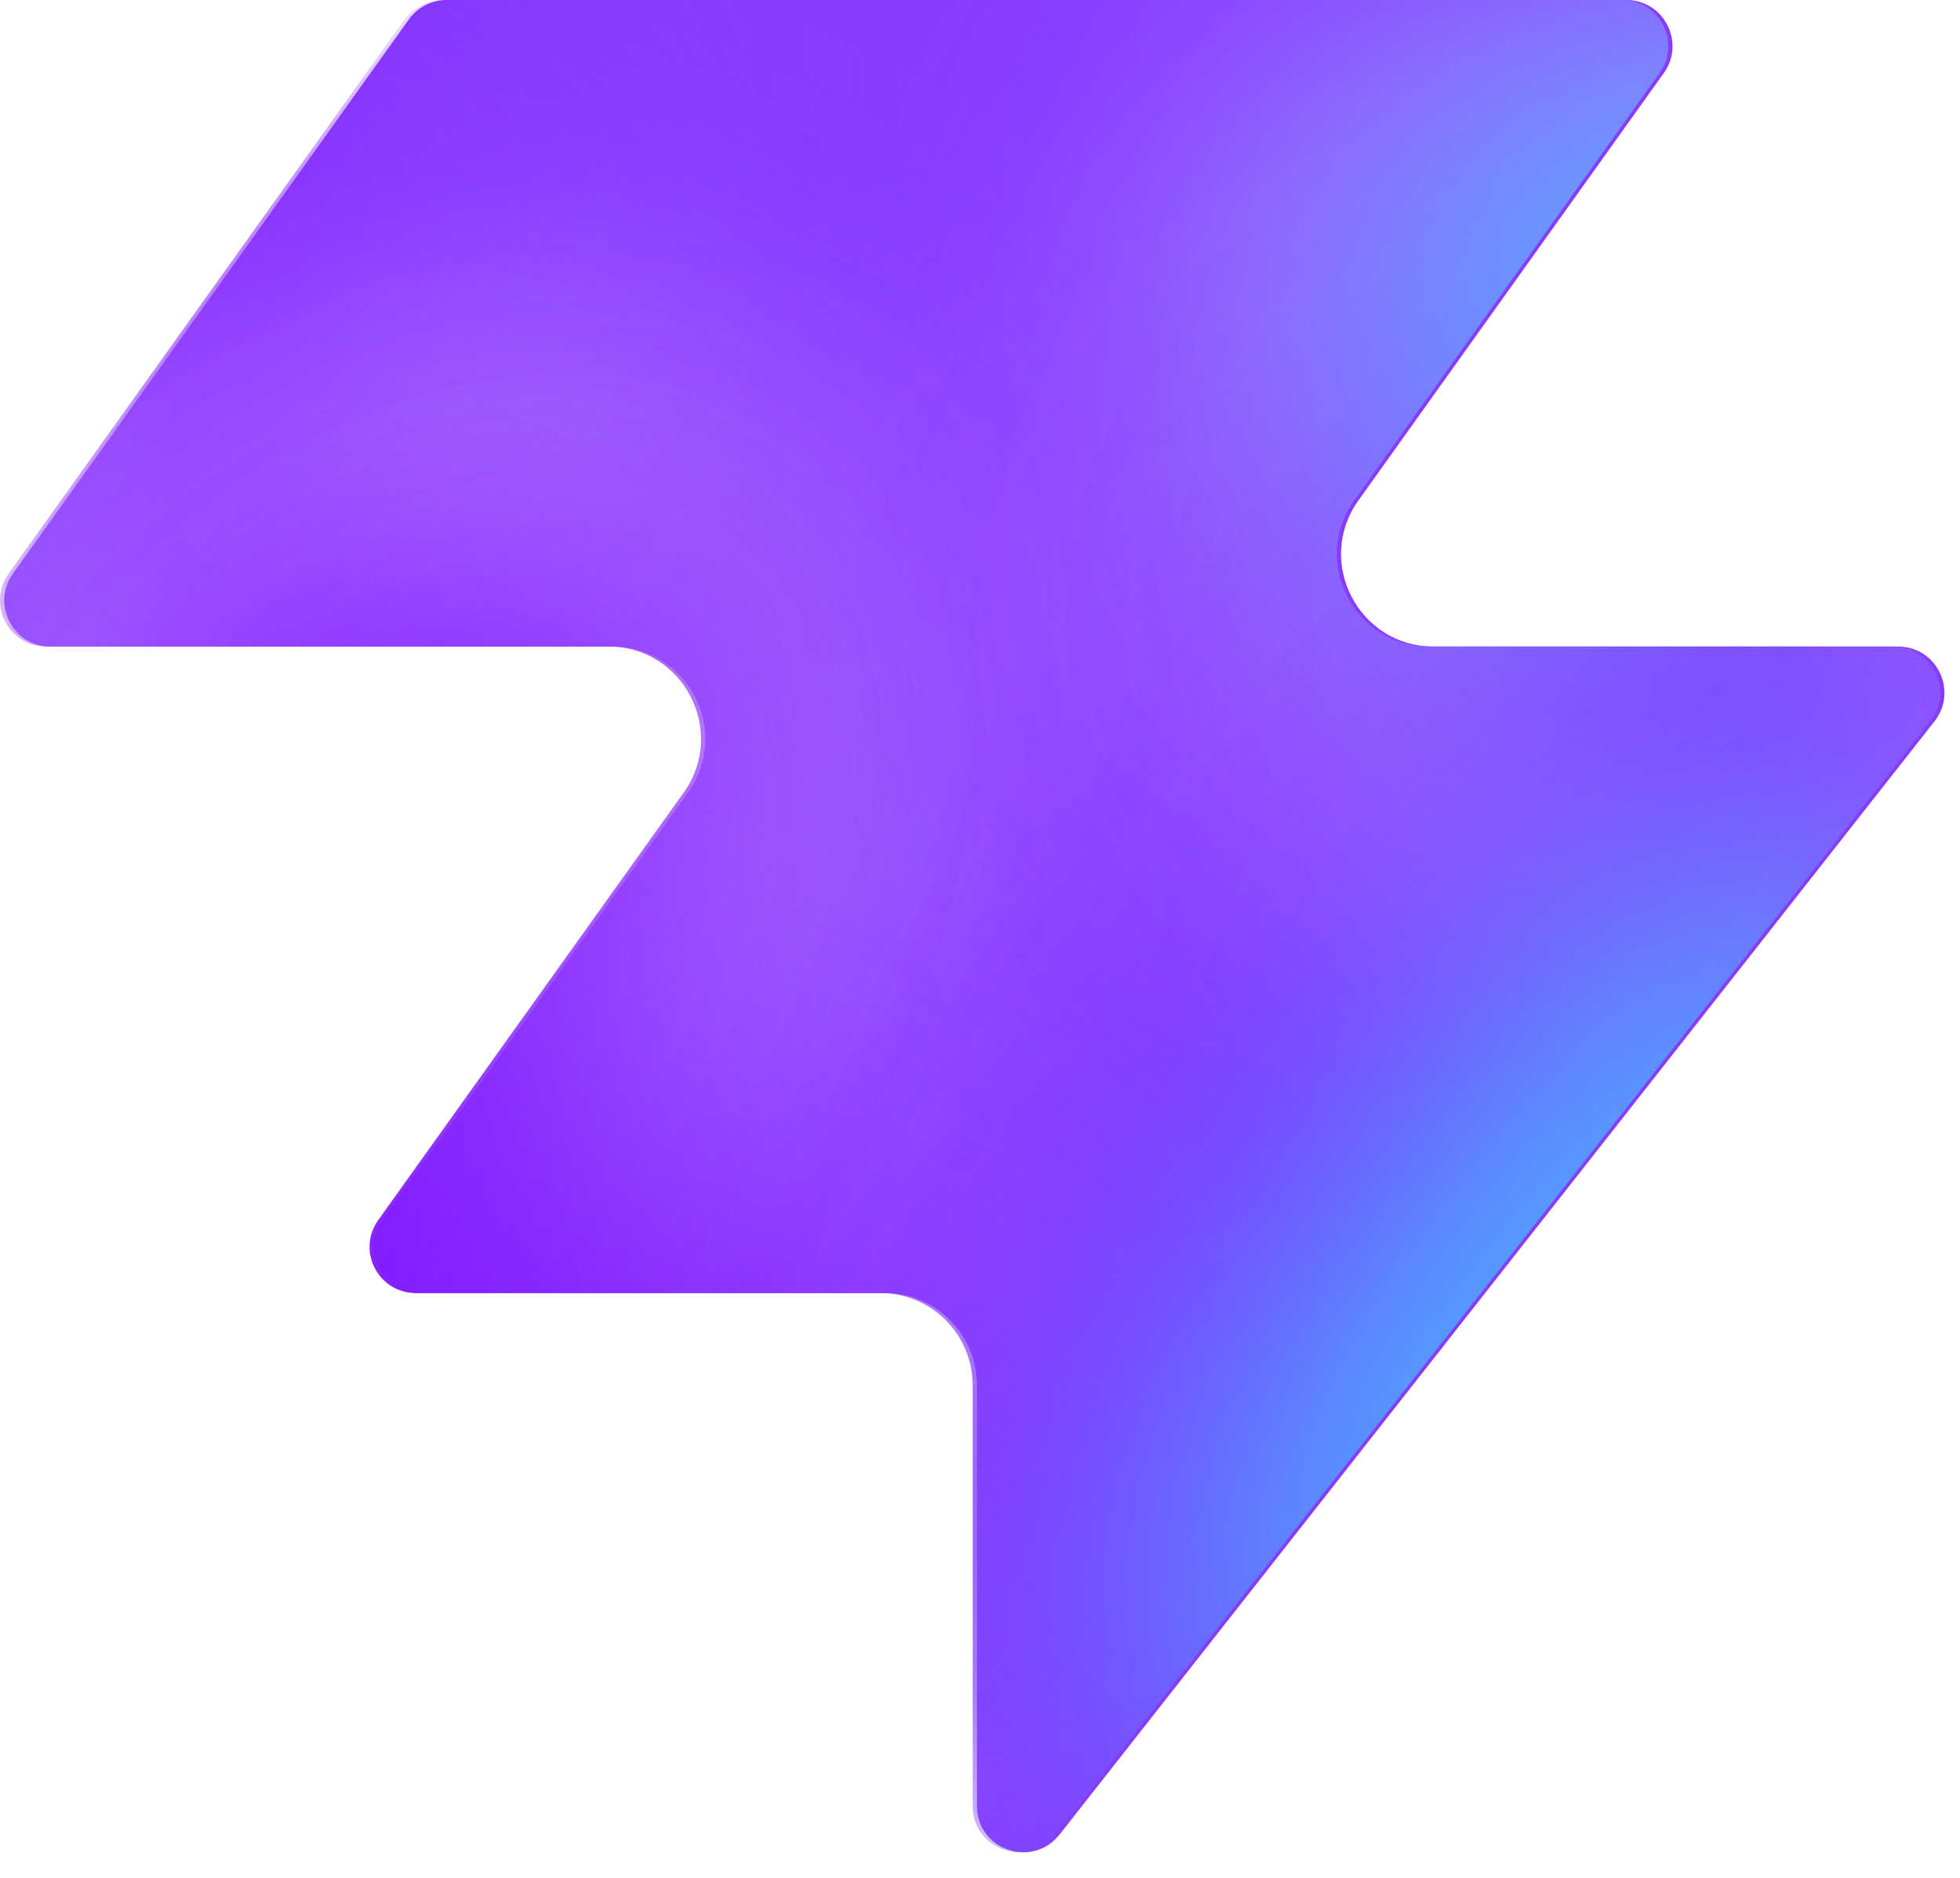
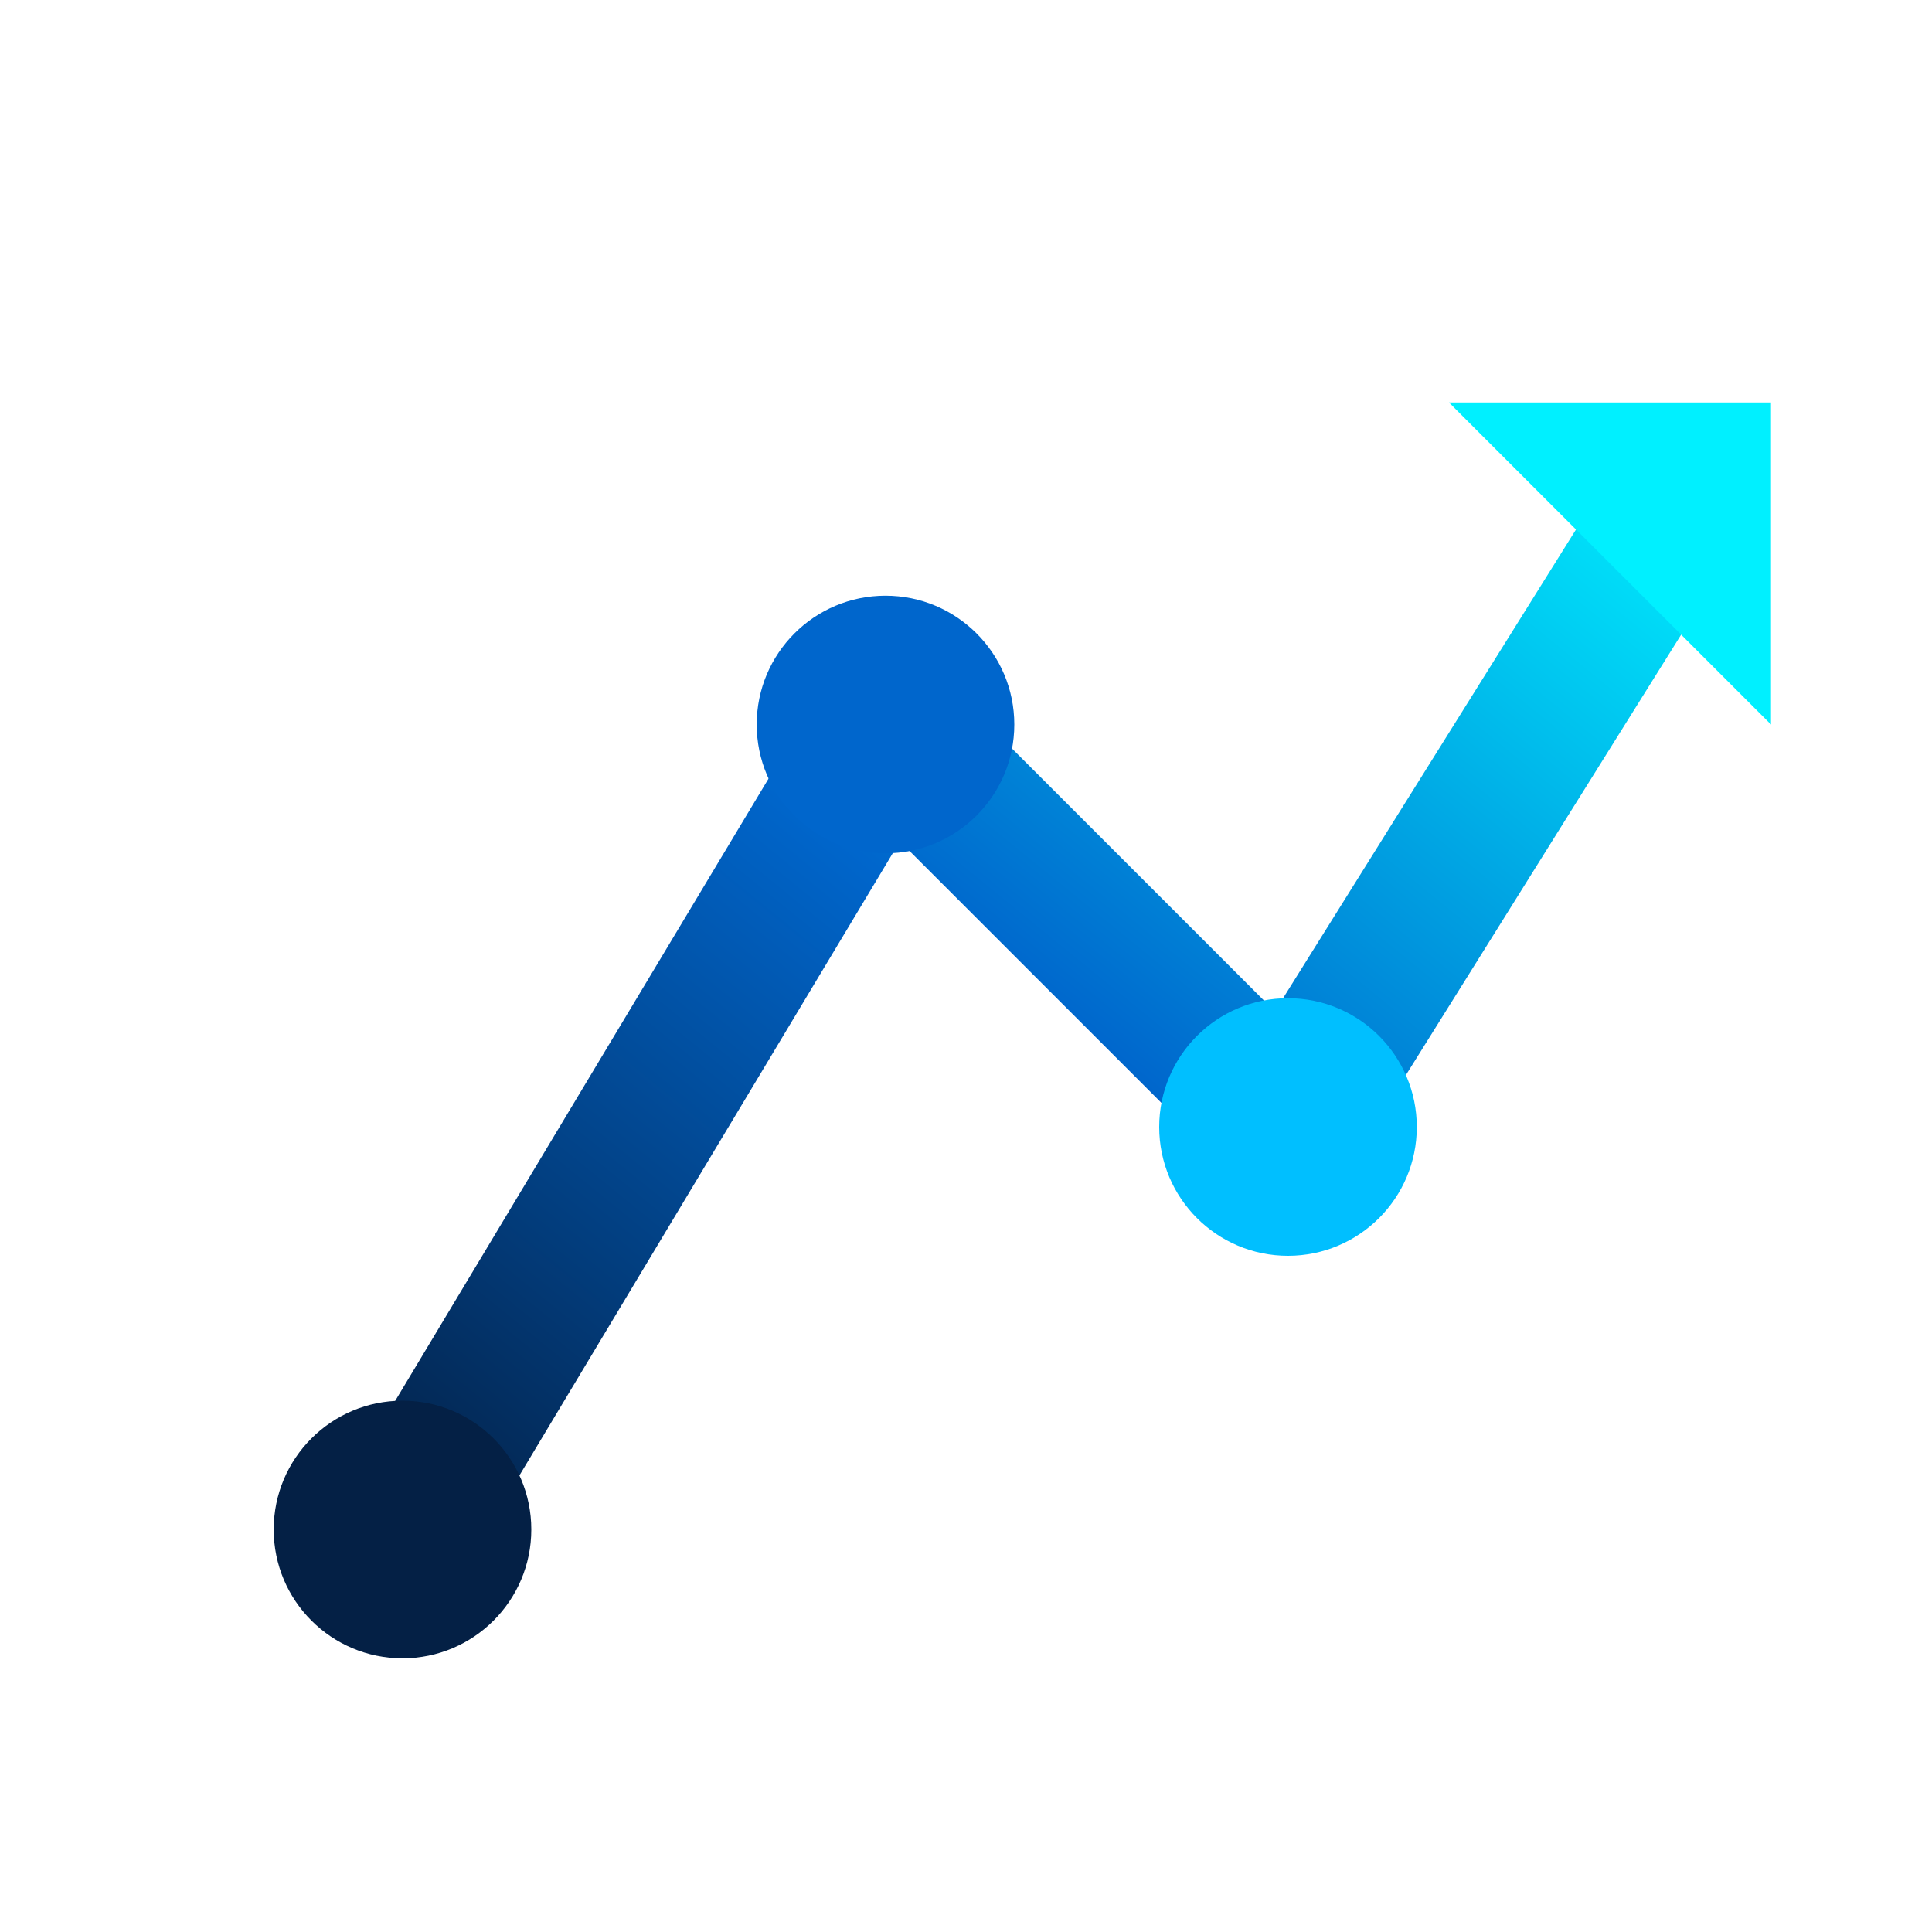
- <svg xmlns="http://www.w3.org/2000/svg" width="48" height="46" fill="none" viewBox="0 0 48 46">
-   <path fill="#863bff" d="M25.946 44.938c-.664.845-2.021.375-2.021-.698V33.937a2.26 2.26 0 0 0-2.262-2.262H10.287c-.92 0-1.456-1.04-.92-1.788l7.48-10.471c1.07-1.497 0-3.578-1.842-3.578H1.237c-.92 0-1.456-1.04-.92-1.788L10.013.474c.214-.297.556-.474.92-.474h28.894c.92 0 1.456 1.04.92 1.788l-7.48 10.471c-1.07 1.498 0 3.579 1.842 3.579h11.377c.943 0 1.473 1.088.89 1.83L25.947 44.94z" style="fill:#863bff;fill:color(display-p3 .525 .23 1);fill-opacity:1" />
-   <mask id="a" width="48" height="46" x="0" y="0" maskUnits="userSpaceOnUse" style="mask-type:alpha">
-     <path fill="#000" d="M25.842 44.938c-.664.844-2.021.375-2.021-.698V33.937a2.26 2.26 0 0 0-2.262-2.262H10.183c-.92 0-1.456-1.04-.92-1.788l7.48-10.471c1.07-1.498 0-3.579-1.842-3.579H1.133c-.92 0-1.456-1.04-.92-1.787L9.91.473c.214-.297.556-.474.92-.474h28.894c.92 0 1.456 1.04.92 1.788l-7.48 10.471c-1.07 1.498 0 3.578 1.842 3.578h11.377c.943 0 1.473 1.088.89 1.832L25.843 44.94z" style="fill:#000;fill-opacity:1" />
-   </mask>
-   <g mask="url(#a)">
-     <g filter="url(#b)">
-       <ellipse cx="5.508" cy="14.704" fill="#ede6ff" rx="5.508" ry="14.704" style="fill:#ede6ff;fill:color(display-p3 .927 .903 1);fill-opacity:1" transform="matrix(.00324 1 1 -.00324 -4.47 31.516)" />
-     </g>
-     <g filter="url(#c)">
-       <ellipse cx="10.399" cy="29.851" fill="#ede6ff" rx="10.399" ry="29.851" style="fill:#ede6ff;fill:color(display-p3 .927 .903 1);fill-opacity:1" transform="matrix(.00324 1 1 -.00324 -39.328 7.883)" />
-     </g>
-     <g filter="url(#d)">
-       <ellipse cx="5.508" cy="30.487" fill="#7e14ff" rx="5.508" ry="30.487" style="fill:#7e14ff;fill:color(display-p3 .492 .077 1);fill-opacity:1" transform="rotate(89.814 -25.913 -14.639)scale(1 -1)" />
-     </g>
-     <g filter="url(#e)">
-       <ellipse cx="5.508" cy="30.599" fill="#7e14ff" rx="5.508" ry="30.599" style="fill:#7e14ff;fill:color(display-p3 .492 .077 1);fill-opacity:1" transform="rotate(89.814 -32.644 -3.334)scale(1 -1)" />
-     </g>
-     <g filter="url(#f)">
-       <ellipse cx="5.508" cy="30.599" fill="#7e14ff" rx="5.508" ry="30.599" style="fill:#7e14ff;fill:color(display-p3 .492 .077 1);fill-opacity:1" transform="matrix(.00324 1 1 -.00324 -34.34 30.47)" />
-     </g>
-     <g filter="url(#g)">
-       <ellipse cx="14.072" cy="22.078" fill="#ede6ff" rx="14.072" ry="22.078" style="fill:#ede6ff;fill:color(display-p3 .927 .903 1);fill-opacity:1" transform="rotate(93.35 24.506 48.493)scale(-1 1)" />
-     </g>
-     <g filter="url(#h)">
-       <ellipse cx="3.47" cy="21.501" fill="#7e14ff" rx="3.47" ry="21.501" style="fill:#7e14ff;fill:color(display-p3 .492 .077 1);fill-opacity:1" transform="rotate(89.009 28.708 47.59)scale(-1 1)" />
-     </g>
-     <g filter="url(#i)">
-       <ellipse cx="3.47" cy="21.501" fill="#7e14ff" rx="3.47" ry="21.501" style="fill:#7e14ff;fill:color(display-p3 .492 .077 1);fill-opacity:1" transform="rotate(89.009 28.708 47.59)scale(-1 1)" />
-     </g>
-     <g filter="url(#j)">
-       <ellipse cx=".387" cy="8.972" fill="#7e14ff" rx="4.407" ry="29.108" style="fill:#7e14ff;fill:color(display-p3 .492 .077 1);fill-opacity:1" transform="rotate(39.51 .387 8.972)" />
-     </g>
-     <g filter="url(#k)">
-       <ellipse cx="47.523" cy="-6.092" fill="#7e14ff" rx="4.407" ry="29.108" style="fill:#7e14ff;fill:color(display-p3 .492 .077 1);fill-opacity:1" transform="rotate(37.892 47.523 -6.092)" />
-     </g>
-     <g filter="url(#l)">
-       <ellipse cx="41.412" cy="6.333" fill="#47bfff" rx="5.971" ry="9.665" style="fill:#47bfff;fill:color(display-p3 .28 .748 1);fill-opacity:1" transform="rotate(37.892 41.412 6.333)" />
-     </g>
-     <g filter="url(#m)">
-       <ellipse cx="-1.879" cy="38.332" fill="#7e14ff" rx="4.407" ry="29.108" style="fill:#7e14ff;fill:color(display-p3 .492 .077 1);fill-opacity:1" transform="rotate(37.892 -1.88 38.332)" />
-     </g>
-     <g filter="url(#n)">
-       <ellipse cx="-1.879" cy="38.332" fill="#7e14ff" rx="4.407" ry="29.108" style="fill:#7e14ff;fill:color(display-p3 .492 .077 1);fill-opacity:1" transform="rotate(37.892 -1.88 38.332)" />
-     </g>
-     <g filter="url(#o)">
-       <ellipse cx="35.651" cy="29.907" fill="#7e14ff" rx="4.407" ry="29.108" style="fill:#7e14ff;fill:color(display-p3 .492 .077 1);fill-opacity:1" transform="rotate(37.892 35.651 29.907)" />
-     </g>
-     <g filter="url(#p)">
-       <ellipse cx="38.418" cy="32.4" fill="#47bfff" rx="5.971" ry="15.297" style="fill:#47bfff;fill:color(display-p3 .28 .748 1);fill-opacity:1" transform="rotate(37.892 38.418 32.4)" />
-     </g>
+ <svg xmlns="http://www.w3.org/2000/svg" viewBox="0 0 120 120" width="100%" height="100%">
+   <defs>
+     <linearGradient id="pymeGradient" x1="0%" y1="100%" x2="100%" y2="0%">
+       <stop offset="0%" stop-color="#042045" />
+       <stop offset="50%" stop-color="#0066CC" />
+       <stop offset="100%" stop-color="#00F0FF" />
+     </linearGradient>
+   </defs>
+   <g transform="translate(10, 15)">
+     <path d="M15,80 L45,30 L70,55 L95,15" fill="none" stroke="url(#pymeGradient)" stroke-width="9" stroke-linecap="round" stroke-linejoin="round" />
+     <polygon points="80,10 100,10 100,30" fill="#00F0FF" />
+     <circle cx="15" cy="80" r="8" fill="#042045" />
+     <circle cx="45" cy="30" r="8" fill="#0066CC" />
+     <circle cx="70" cy="55" r="8" fill="#00BFFF" />
  </g>
-   <defs>
-     <filter id="b" width="60.045" height="41.654" x="-19.77" y="16.149" color-interpolation-filters="sRGB" filterUnits="userSpaceOnUse">
-       <feFlood flood-opacity="0" result="BackgroundImageFix" />
-       <feBlend in="SourceGraphic" in2="BackgroundImageFix" result="shape" />
-       <feGaussianBlur result="effect1_foregroundBlur_2002_17158" stdDeviation="7.659" />
-     </filter>
-     <filter id="c" width="90.34" height="51.437" x="-54.613" y="-7.533" color-interpolation-filters="sRGB" filterUnits="userSpaceOnUse">
-       <feFlood flood-opacity="0" result="BackgroundImageFix" />
-       <feBlend in="SourceGraphic" in2="BackgroundImageFix" result="shape" />
-       <feGaussianBlur result="effect1_foregroundBlur_2002_17158" stdDeviation="7.659" />
-     </filter>
-     <filter id="d" width="79.355" height="29.4" x="-49.64" y="2.03" color-interpolation-filters="sRGB" filterUnits="userSpaceOnUse">
-       <feFlood flood-opacity="0" result="BackgroundImageFix" />
-       <feBlend in="SourceGraphic" in2="BackgroundImageFix" result="shape" />
-       <feGaussianBlur result="effect1_foregroundBlur_2002_17158" stdDeviation="4.596" />
-     </filter>
-     <filter id="e" width="79.579" height="29.4" x="-45.045" y="20.029" color-interpolation-filters="sRGB" filterUnits="userSpaceOnUse">
-       <feFlood flood-opacity="0" result="BackgroundImageFix" />
-       <feBlend in="SourceGraphic" in2="BackgroundImageFix" result="shape" />
-       <feGaussianBlur result="effect1_foregroundBlur_2002_17158" stdDeviation="4.596" />
-     </filter>
-     <filter id="f" width="79.579" height="29.4" x="-43.513" y="21.178" color-interpolation-filters="sRGB" filterUnits="userSpaceOnUse">
-       <feFlood flood-opacity="0" result="BackgroundImageFix" />
-       <feBlend in="SourceGraphic" in2="BackgroundImageFix" result="shape" />
-       <feGaussianBlur result="effect1_foregroundBlur_2002_17158" stdDeviation="4.596" />
-     </filter>
-     <filter id="g" width="74.749" height="58.852" x="15.756" y="-17.901" color-interpolation-filters="sRGB" filterUnits="userSpaceOnUse">
-       <feFlood flood-opacity="0" result="BackgroundImageFix" />
-       <feBlend in="SourceGraphic" in2="BackgroundImageFix" result="shape" />
-       <feGaussianBlur result="effect1_foregroundBlur_2002_17158" stdDeviation="7.659" />
-     </filter>
-     <filter id="h" width="61.377" height="25.362" x="23.548" y="2.284" color-interpolation-filters="sRGB" filterUnits="userSpaceOnUse">
-       <feFlood flood-opacity="0" result="BackgroundImageFix" />
-       <feBlend in="SourceGraphic" in2="BackgroundImageFix" result="shape" />
-       <feGaussianBlur result="effect1_foregroundBlur_2002_17158" stdDeviation="4.596" />
-     </filter>
-     <filter id="i" width="61.377" height="25.362" x="23.548" y="2.284" color-interpolation-filters="sRGB" filterUnits="userSpaceOnUse">
-       <feFlood flood-opacity="0" result="BackgroundImageFix" />
-       <feBlend in="SourceGraphic" in2="BackgroundImageFix" result="shape" />
-       <feGaussianBlur result="effect1_foregroundBlur_2002_17158" stdDeviation="4.596" />
-     </filter>
-     <filter id="j" width="56.045" height="63.649" x="-27.636" y="-22.853" color-interpolation-filters="sRGB" filterUnits="userSpaceOnUse">
-       <feFlood flood-opacity="0" result="BackgroundImageFix" />
-       <feBlend in="SourceGraphic" in2="BackgroundImageFix" result="shape" />
-       <feGaussianBlur result="effect1_foregroundBlur_2002_17158" stdDeviation="4.596" />
-     </filter>
-     <filter id="k" width="54.814" height="64.646" x="20.116" y="-38.415" color-interpolation-filters="sRGB" filterUnits="userSpaceOnUse">
-       <feFlood flood-opacity="0" result="BackgroundImageFix" />
-       <feBlend in="SourceGraphic" in2="BackgroundImageFix" result="shape" />
-       <feGaussianBlur result="effect1_foregroundBlur_2002_17158" stdDeviation="4.596" />
-     </filter>
-     <filter id="l" width="33.541" height="35.313" x="24.641" y="-11.323" color-interpolation-filters="sRGB" filterUnits="userSpaceOnUse">
-       <feFlood flood-opacity="0" result="BackgroundImageFix" />
-       <feBlend in="SourceGraphic" in2="BackgroundImageFix" result="shape" />
-       <feGaussianBlur result="effect1_foregroundBlur_2002_17158" stdDeviation="4.596" />
-     </filter>
-     <filter id="m" width="54.814" height="64.646" x="-29.286" y="6.009" color-interpolation-filters="sRGB" filterUnits="userSpaceOnUse">
-       <feFlood flood-opacity="0" result="BackgroundImageFix" />
-       <feBlend in="SourceGraphic" in2="BackgroundImageFix" result="shape" />
-       <feGaussianBlur result="effect1_foregroundBlur_2002_17158" stdDeviation="4.596" />
-     </filter>
-     <filter id="n" width="54.814" height="64.646" x="-29.286" y="6.009" color-interpolation-filters="sRGB" filterUnits="userSpaceOnUse">
-       <feFlood flood-opacity="0" result="BackgroundImageFix" />
-       <feBlend in="SourceGraphic" in2="BackgroundImageFix" result="shape" />
-       <feGaussianBlur result="effect1_foregroundBlur_2002_17158" stdDeviation="4.596" />
-     </filter>
-     <filter id="o" width="54.814" height="64.646" x="8.244" y="-2.416" color-interpolation-filters="sRGB" filterUnits="userSpaceOnUse">
-       <feFlood flood-opacity="0" result="BackgroundImageFix" />
-       <feBlend in="SourceGraphic" in2="BackgroundImageFix" result="shape" />
-       <feGaussianBlur result="effect1_foregroundBlur_2002_17158" stdDeviation="4.596" />
-     </filter>
-     <filter id="p" width="39.409" height="43.623" x="18.713" y="10.588" color-interpolation-filters="sRGB" filterUnits="userSpaceOnUse">
-       <feFlood flood-opacity="0" result="BackgroundImageFix" />
-       <feBlend in="SourceGraphic" in2="BackgroundImageFix" result="shape" />
-       <feGaussianBlur result="effect1_foregroundBlur_2002_17158" stdDeviation="4.596" />
-     </filter>
-   </defs>
</svg>
